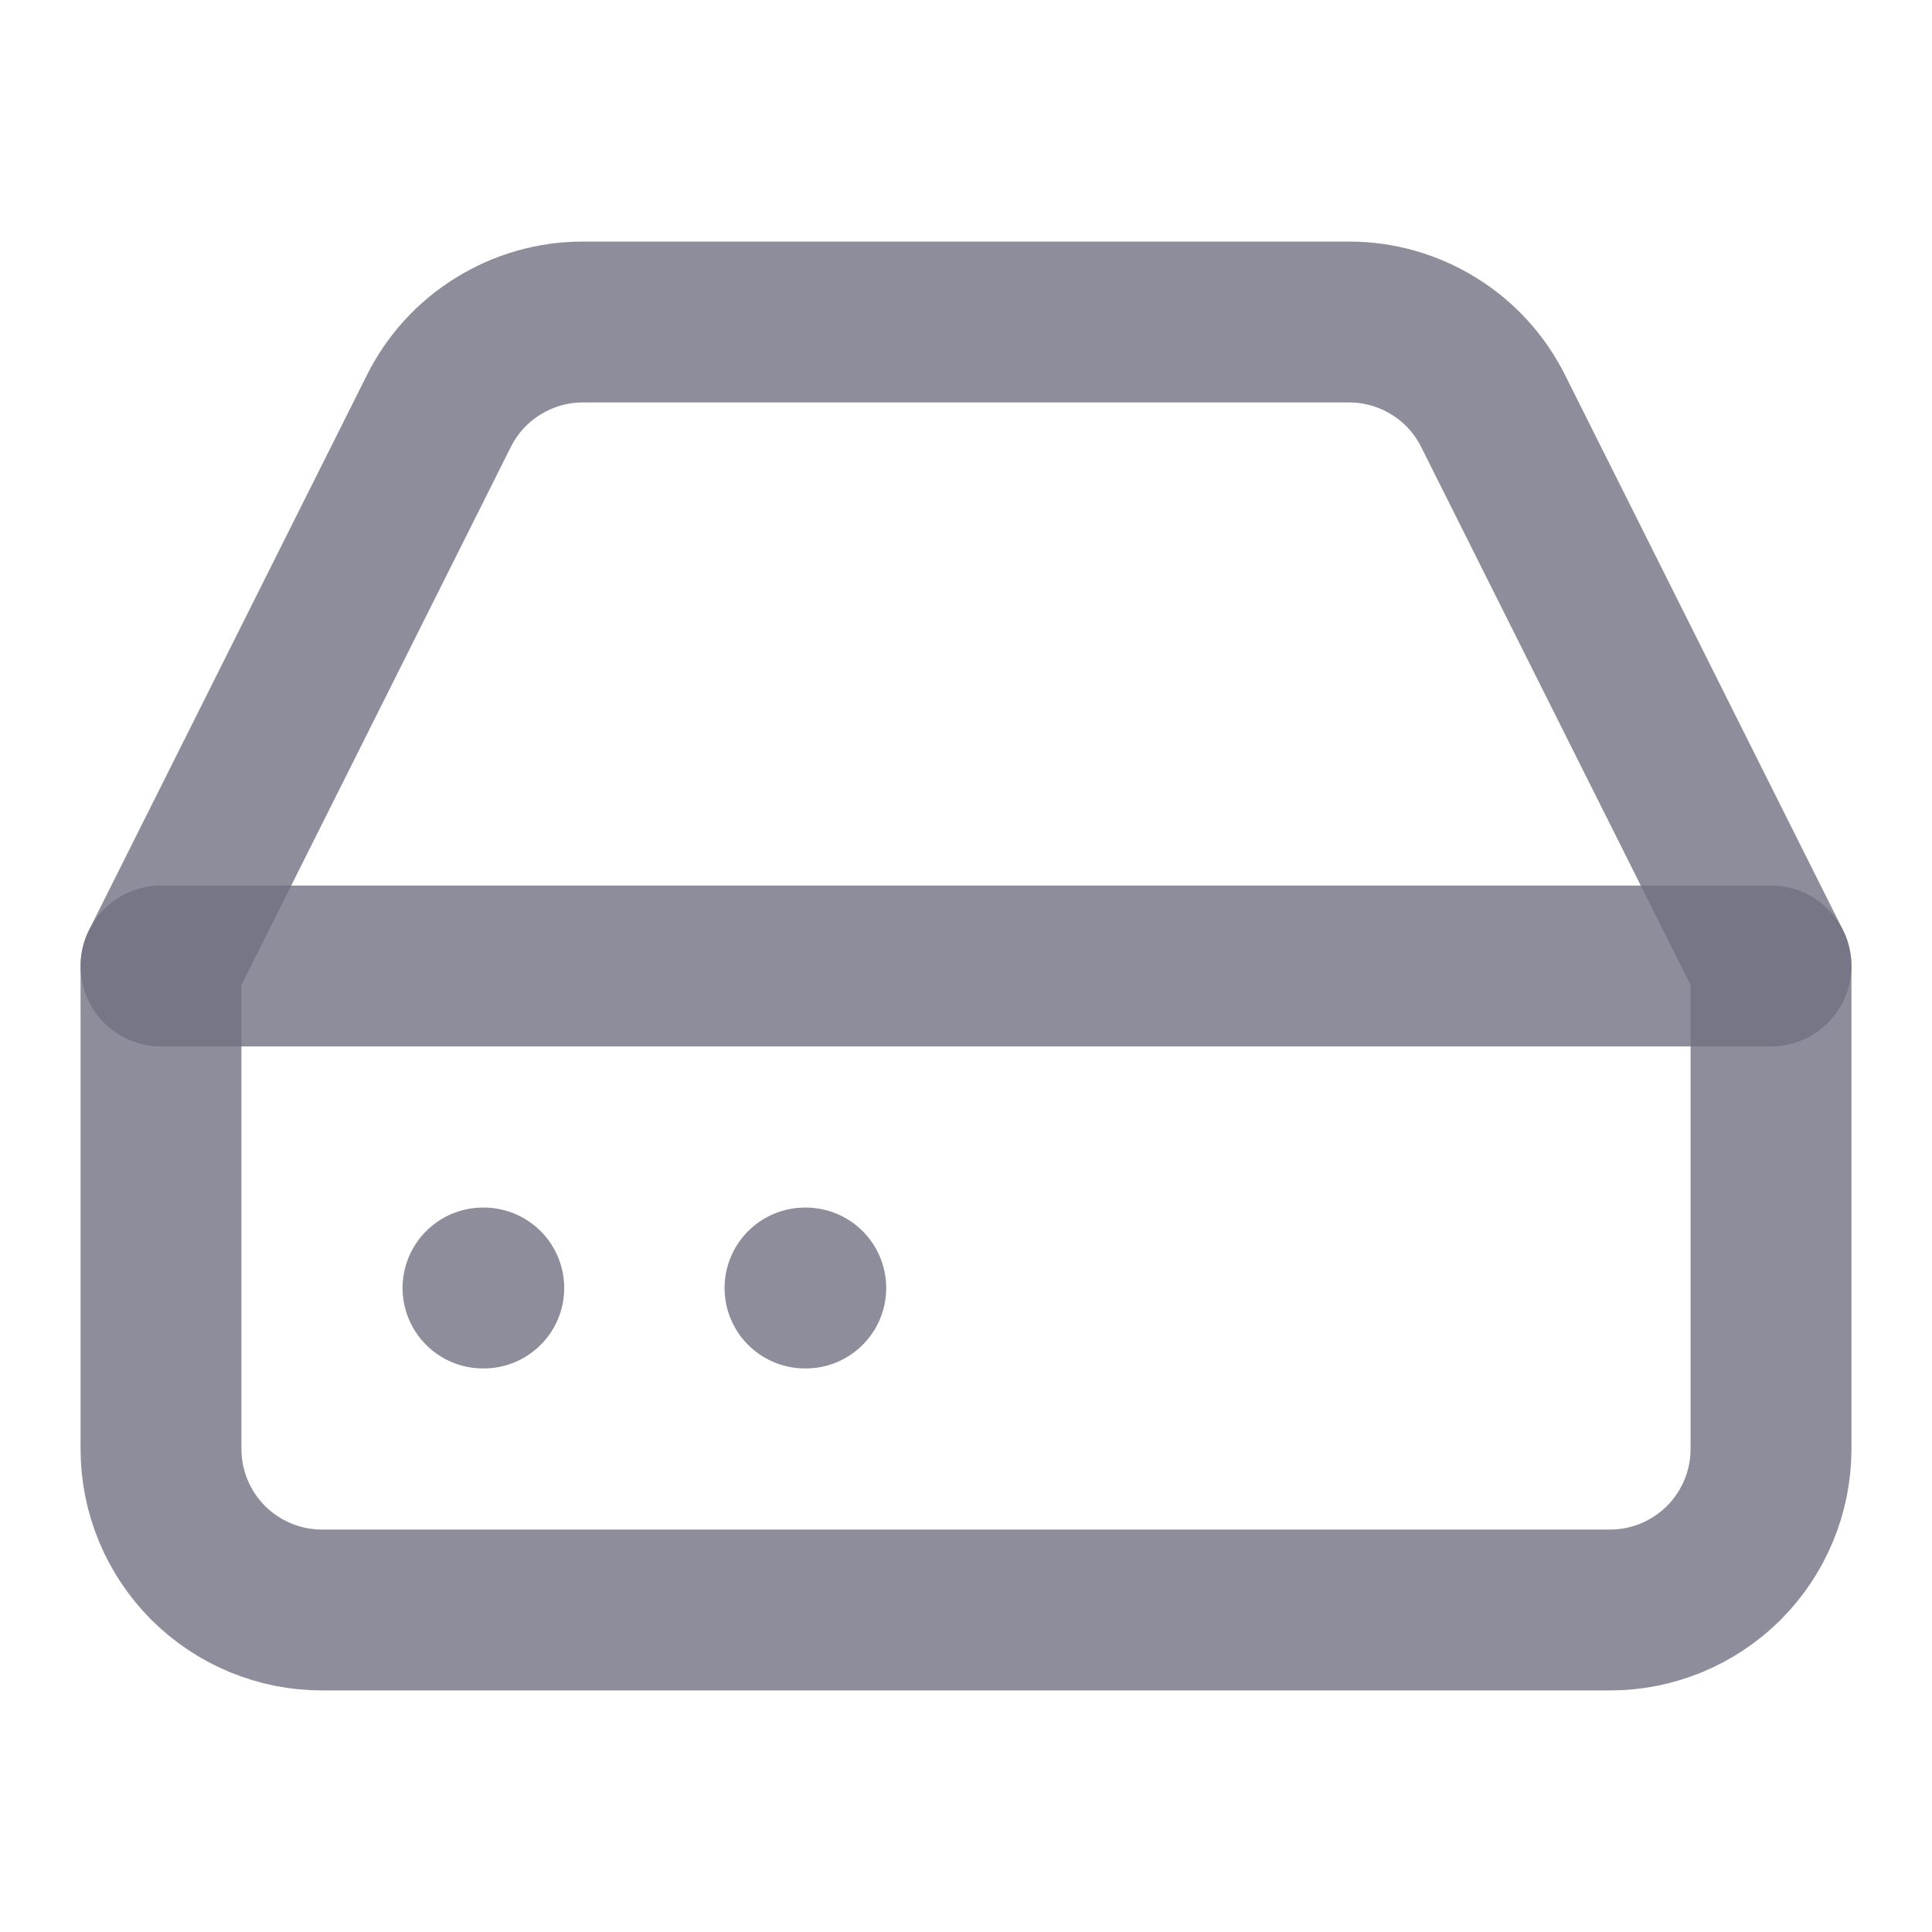
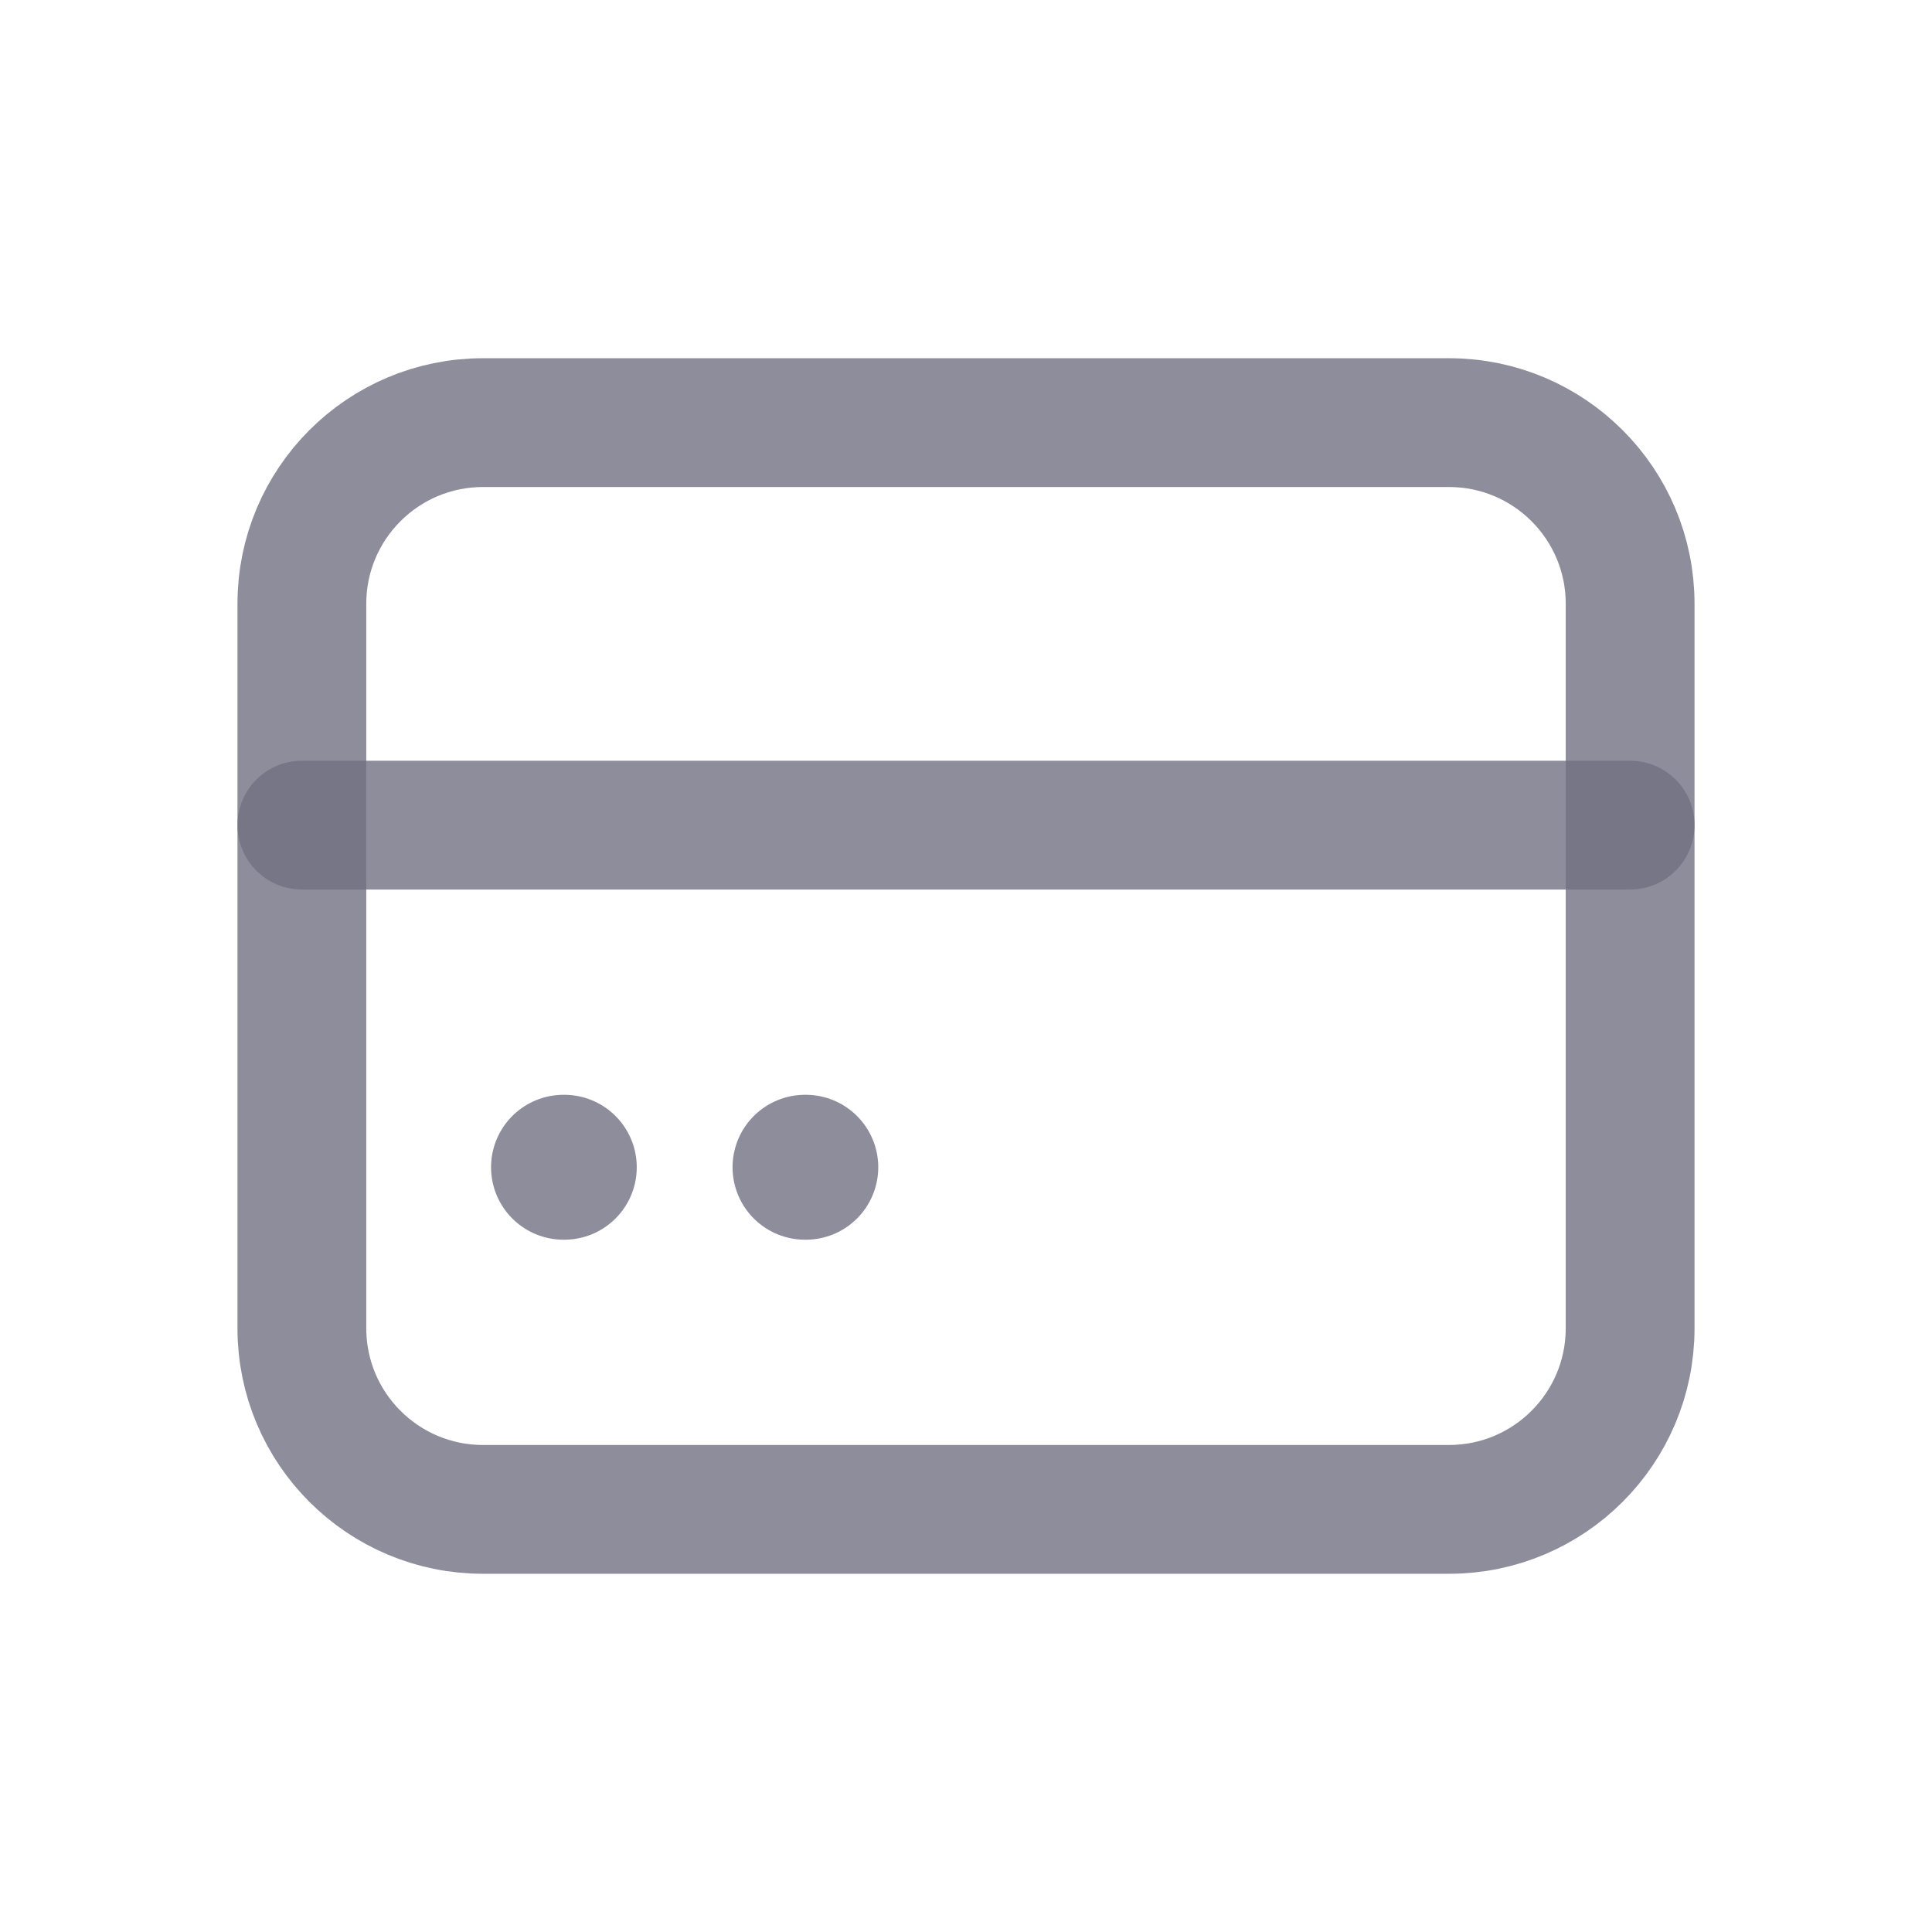
- <svg xmlns="http://www.w3.org/2000/svg" width="15" height="15" viewBox="0 0 15 15" fill="none">
-   <path d="M13.75 7.5H1.25" stroke="#717182" stroke-opacity="0.8" stroke-width="1.249" stroke-linecap="round" stroke-linejoin="round" />
-   <path d="M3.406 3.194L1.25 7.5V11.25C1.25 11.582 1.382 11.899 1.616 12.134C1.851 12.368 2.168 12.5 2.5 12.5H12.5C12.832 12.5 13.149 12.368 13.384 12.134C13.618 11.899 13.75 11.582 13.75 11.25V7.5L11.594 3.194C11.49 2.985 11.331 2.81 11.133 2.688C10.935 2.565 10.707 2.5 10.475 2.5H4.525C4.292 2.5 4.065 2.565 3.867 2.688C3.669 2.81 3.51 2.985 3.406 3.194Z" stroke="#717182" stroke-opacity="0.8" stroke-width="1.249" stroke-linecap="round" stroke-linejoin="round" />
-   <path d="M3.75 10H3.756" stroke="#717182" stroke-opacity="0.8" stroke-width="1.249" stroke-linecap="round" stroke-linejoin="round" />
-   <path d="M6.25 10H6.256" stroke="#717182" stroke-opacity="0.8" stroke-width="1.249" stroke-linecap="round" stroke-linejoin="round" />
+ <svg xmlns="http://www.w3.org/2000/svg" width="24" height="24" viewBox="0 0 24 24" fill="none">
+   <rect x="3.75" y="5.25" width="16.5" height="13.5" rx="2.25" fill="none" stroke="#717182" stroke-opacity="0.8" stroke-width="1.6" />
+   <path d="M3.75 10.25H20.25" fill="none" stroke="#717182" stroke-opacity="0.8" stroke-width="1.6" stroke-linecap="round" />
+   <path d="M7 14.5H7.01M10 14.5H10.01" fill="none" stroke="#717182" stroke-opacity="0.8" stroke-width="1.8" stroke-linecap="round" />
</svg>
